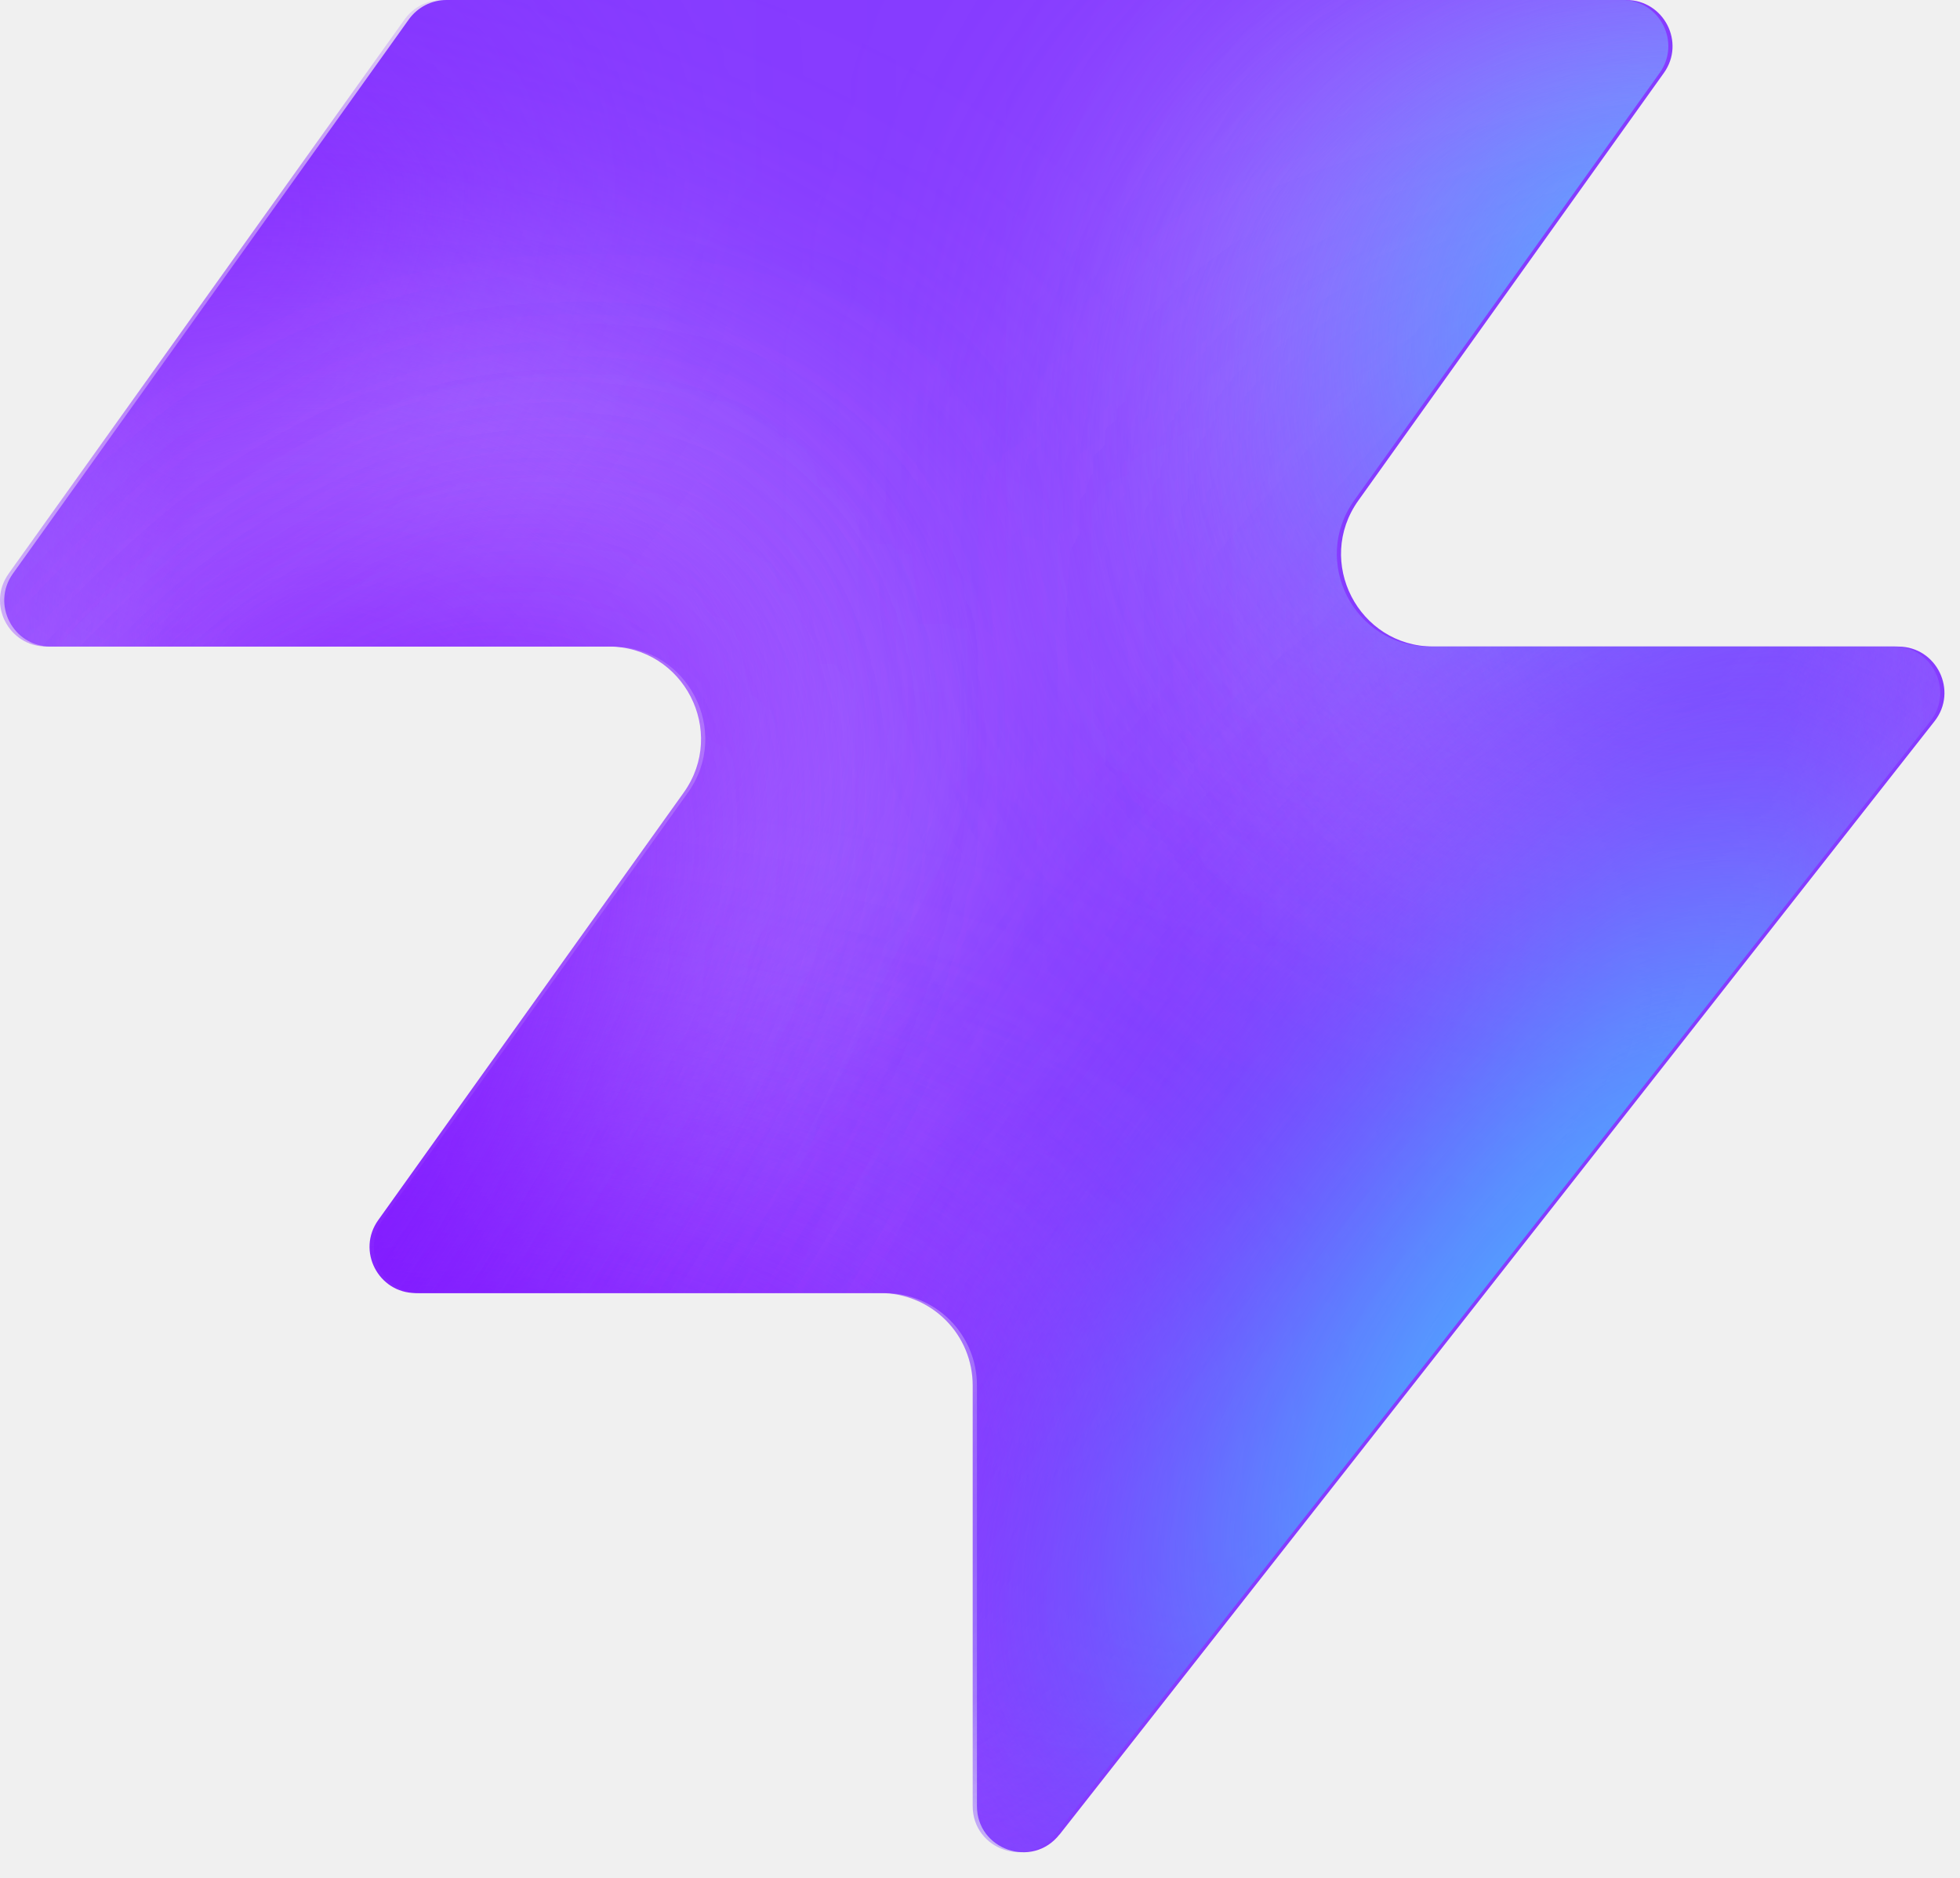
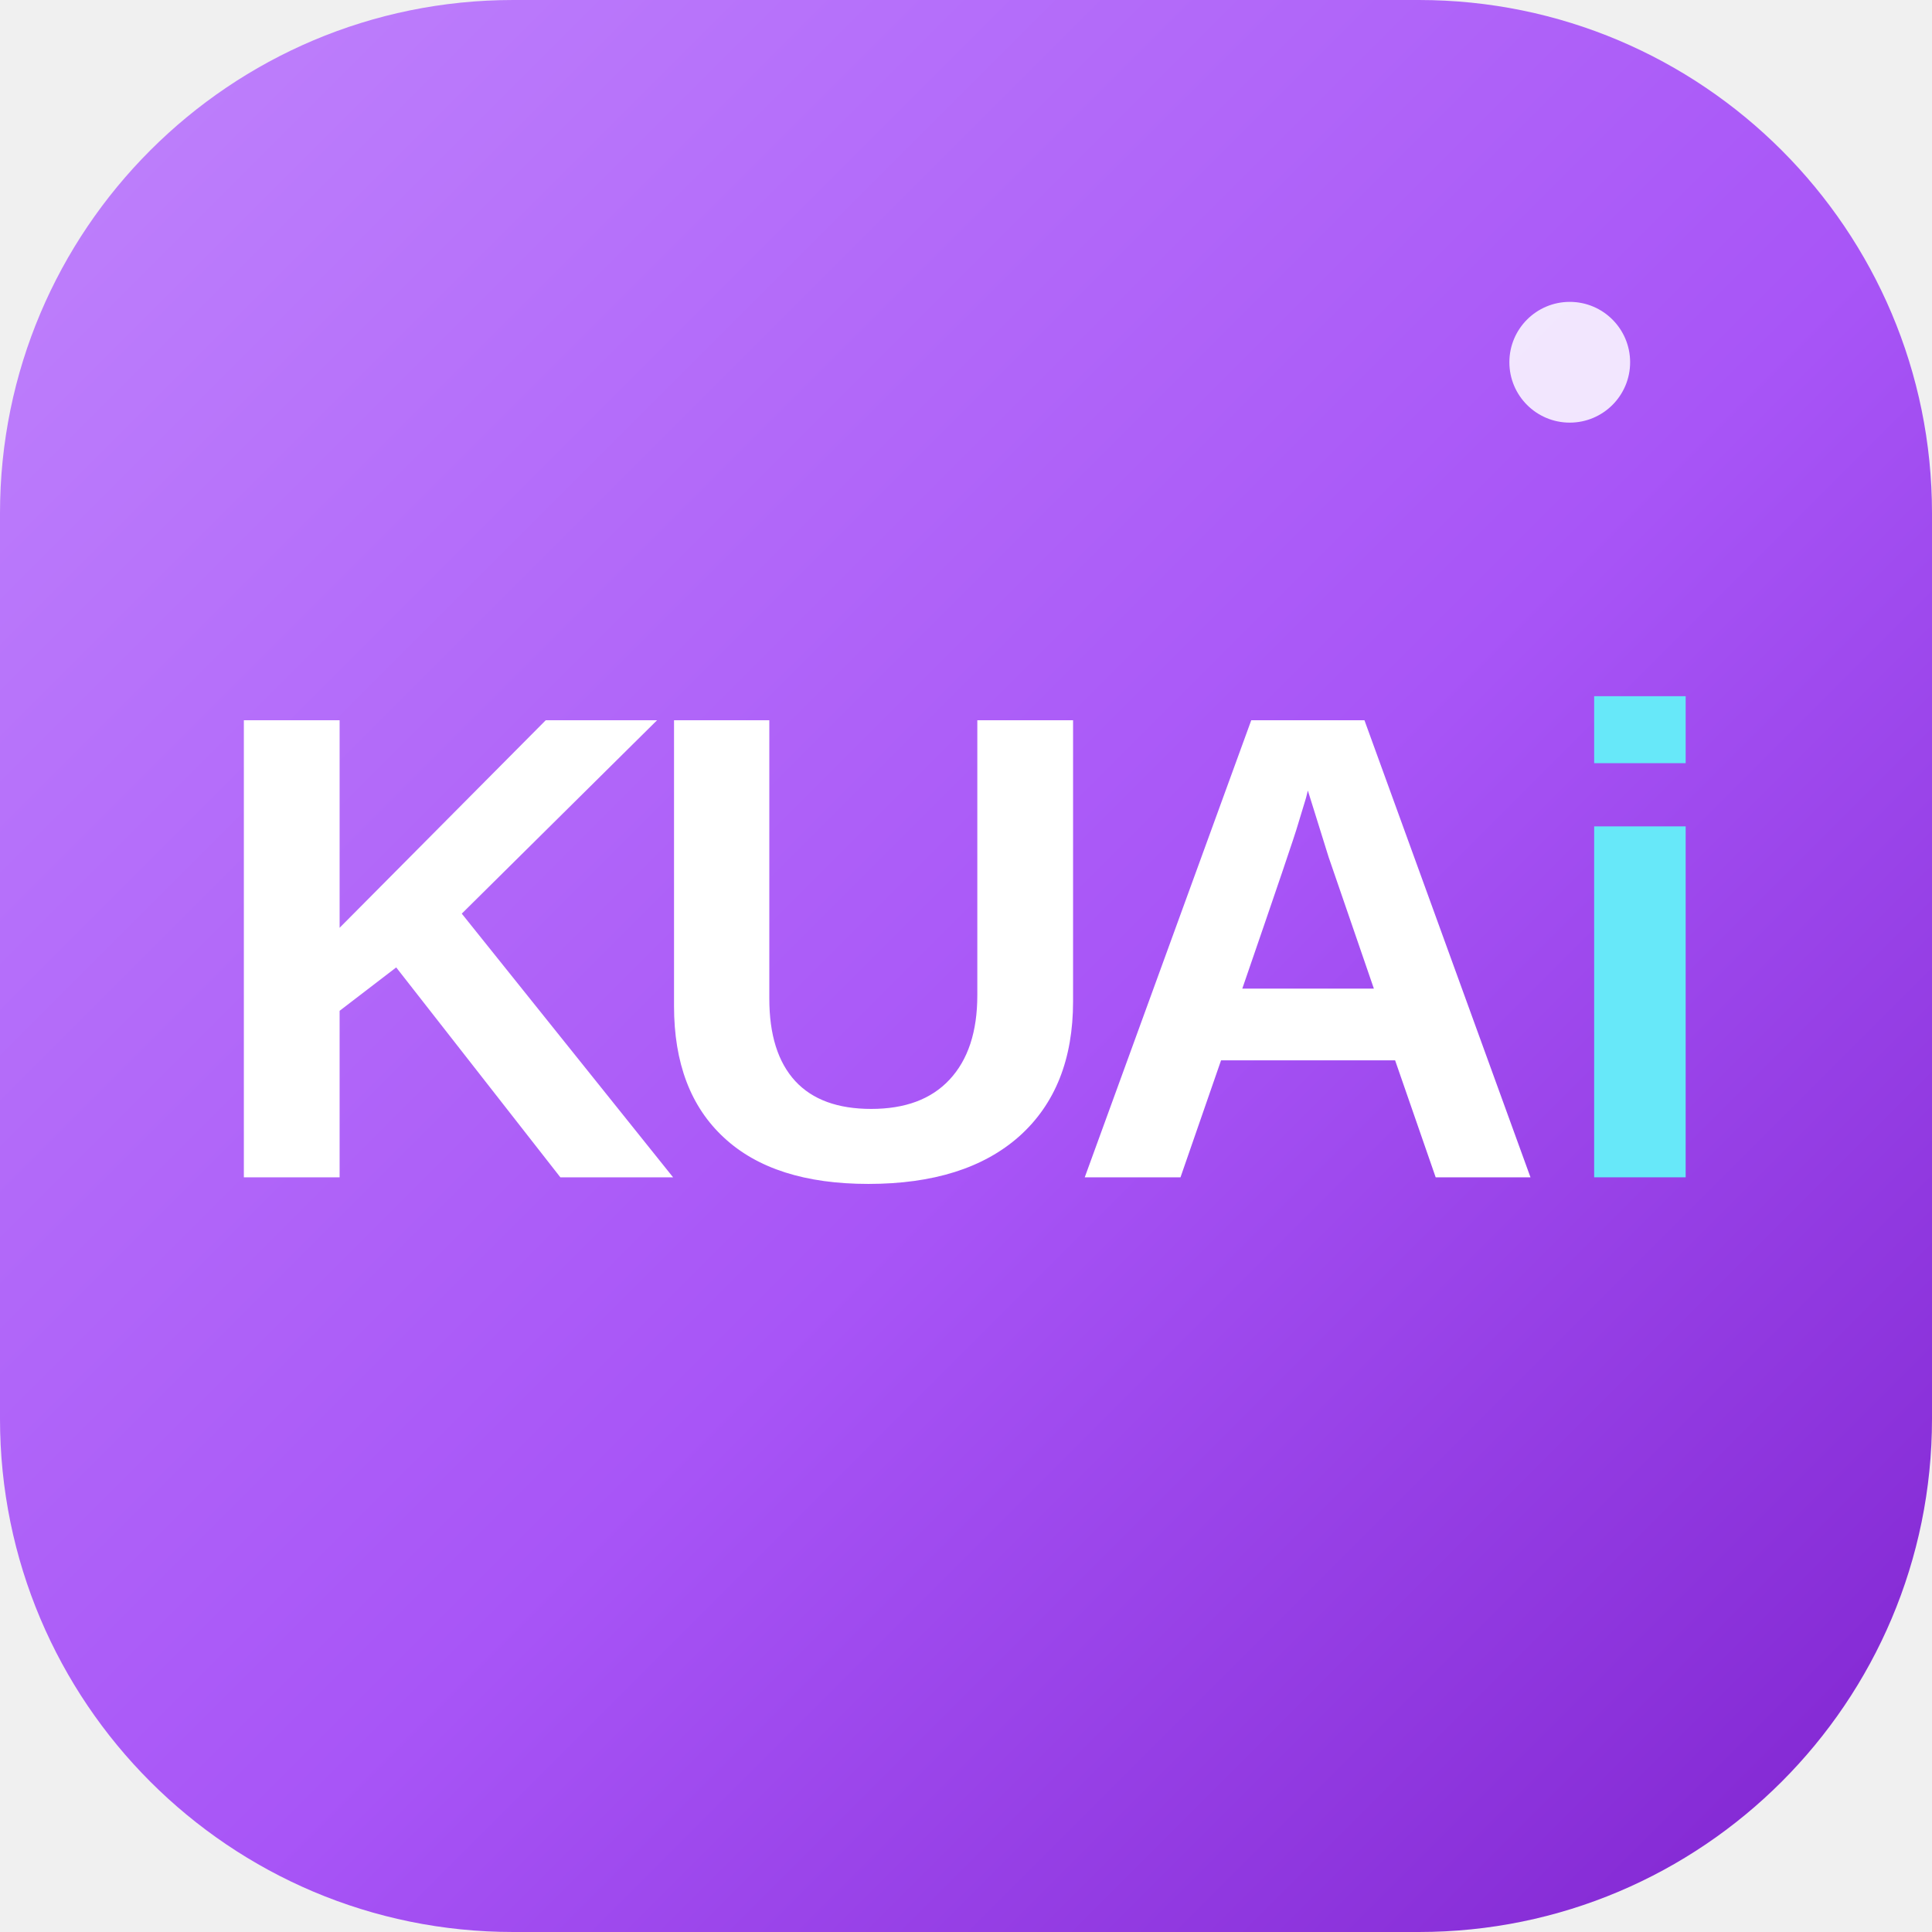
- <svg xmlns="http://www.w3.org/2000/svg" width="48" height="46" fill="none" viewBox="0 0 48 46">
-   <path fill="#863bff" d="M25.946 44.938c-.664.845-2.021.375-2.021-.698V33.937a2.26 2.26 0 0 0-2.262-2.262H10.287c-.92 0-1.456-1.04-.92-1.788l7.48-10.471c1.07-1.497 0-3.578-1.842-3.578H1.237c-.92 0-1.456-1.04-.92-1.788L10.013.474c.214-.297.556-.474.92-.474h28.894c.92 0 1.456 1.04.92 1.788l-7.48 10.471c-1.07 1.498 0 3.579 1.842 3.579h11.377c.943 0 1.473 1.088.89 1.83L25.947 44.94z" style="fill:#863bff;fill:color(display-p3 .525 .23 1);fill-opacity:1" />
-   <mask id="a" width="48" height="46" x="0" y="0" maskUnits="userSpaceOnUse" style="mask-type:alpha">
-     <path fill="#000" d="M25.842 44.938c-.664.844-2.021.375-2.021-.698V33.937a2.26 2.26 0 0 0-2.262-2.262H10.183c-.92 0-1.456-1.04-.92-1.788l7.48-10.471c1.07-1.498 0-3.579-1.842-3.579H1.133c-.92 0-1.456-1.04-.92-1.787L9.91.473c.214-.297.556-.474.92-.474h28.894c.92 0 1.456 1.04.92 1.788l-7.48 10.471c-1.07 1.498 0 3.578 1.842 3.578h11.377c.943 0 1.473 1.088.89 1.832L25.843 44.94z" style="fill:#000;fill-opacity:1" />
-   </mask>
-   <g mask="url(#a)">
-     <g filter="url(#b)">
-       <ellipse cx="5.508" cy="14.704" fill="#ede6ff" rx="5.508" ry="14.704" style="fill:#ede6ff;fill:color(display-p3 .927 .903 1);fill-opacity:1" transform="matrix(.00324 1 1 -.00324 -4.47 31.516)" />
-     </g>
-     <g filter="url(#c)">
-       <ellipse cx="10.399" cy="29.851" fill="#ede6ff" rx="10.399" ry="29.851" style="fill:#ede6ff;fill:color(display-p3 .927 .903 1);fill-opacity:1" transform="matrix(.00324 1 1 -.00324 -39.328 7.883)" />
-     </g>
-     <g filter="url(#d)">
-       <ellipse cx="5.508" cy="30.487" fill="#7e14ff" rx="5.508" ry="30.487" style="fill:#7e14ff;fill:color(display-p3 .492 .077 1);fill-opacity:1" transform="rotate(89.814 -25.913 -14.639)scale(1 -1)" />
-     </g>
-     <g filter="url(#e)">
-       <ellipse cx="5.508" cy="30.599" fill="#7e14ff" rx="5.508" ry="30.599" style="fill:#7e14ff;fill:color(display-p3 .492 .077 1);fill-opacity:1" transform="rotate(89.814 -32.644 -3.334)scale(1 -1)" />
-     </g>
-     <g filter="url(#f)">
-       <ellipse cx="5.508" cy="30.599" fill="#7e14ff" rx="5.508" ry="30.599" style="fill:#7e14ff;fill:color(display-p3 .492 .077 1);fill-opacity:1" transform="matrix(.00324 1 1 -.00324 -34.34 30.47)" />
-     </g>
-     <g filter="url(#g)">
-       <ellipse cx="14.072" cy="22.078" fill="#ede6ff" rx="14.072" ry="22.078" style="fill:#ede6ff;fill:color(display-p3 .927 .903 1);fill-opacity:1" transform="rotate(93.35 24.506 48.493)scale(-1 1)" />
-     </g>
-     <g filter="url(#h)">
-       <ellipse cx="3.47" cy="21.501" fill="#7e14ff" rx="3.47" ry="21.501" style="fill:#7e14ff;fill:color(display-p3 .492 .077 1);fill-opacity:1" transform="rotate(89.009 28.708 47.59)scale(-1 1)" />
-     </g>
-     <g filter="url(#i)">
-       <ellipse cx="3.47" cy="21.501" fill="#7e14ff" rx="3.47" ry="21.501" style="fill:#7e14ff;fill:color(display-p3 .492 .077 1);fill-opacity:1" transform="rotate(89.009 28.708 47.59)scale(-1 1)" />
-     </g>
-     <g filter="url(#j)">
-       <ellipse cx=".387" cy="8.972" fill="#7e14ff" rx="4.407" ry="29.108" style="fill:#7e14ff;fill:color(display-p3 .492 .077 1);fill-opacity:1" transform="rotate(39.51 .387 8.972)" />
-     </g>
-     <g filter="url(#k)">
-       <ellipse cx="47.523" cy="-6.092" fill="#7e14ff" rx="4.407" ry="29.108" style="fill:#7e14ff;fill:color(display-p3 .492 .077 1);fill-opacity:1" transform="rotate(37.892 47.523 -6.092)" />
-     </g>
-     <g filter="url(#l)">
-       <ellipse cx="41.412" cy="6.333" fill="#47bfff" rx="5.971" ry="9.665" style="fill:#47bfff;fill:color(display-p3 .28 .748 1);fill-opacity:1" transform="rotate(37.892 41.412 6.333)" />
-     </g>
-     <g filter="url(#m)">
-       <ellipse cx="-1.879" cy="38.332" fill="#7e14ff" rx="4.407" ry="29.108" style="fill:#7e14ff;fill:color(display-p3 .492 .077 1);fill-opacity:1" transform="rotate(37.892 -1.88 38.332)" />
-     </g>
-     <g filter="url(#n)">
-       <ellipse cx="-1.879" cy="38.332" fill="#7e14ff" rx="4.407" ry="29.108" style="fill:#7e14ff;fill:color(display-p3 .492 .077 1);fill-opacity:1" transform="rotate(37.892 -1.88 38.332)" />
-     </g>
-     <g filter="url(#o)">
-       <ellipse cx="35.651" cy="29.907" fill="#7e14ff" rx="4.407" ry="29.108" style="fill:#7e14ff;fill:color(display-p3 .492 .077 1);fill-opacity:1" transform="rotate(37.892 35.651 29.907)" />
-     </g>
-     <g filter="url(#p)">
-       <ellipse cx="38.418" cy="32.4" fill="#47bfff" rx="5.971" ry="15.297" style="fill:#47bfff;fill:color(display-p3 .28 .748 1);fill-opacity:1" transform="rotate(37.892 38.418 32.4)" />
-     </g>
-   </g>
+ <svg xmlns="http://www.w3.org/2000/svg" viewBox="0 0 64 64">
  <defs>
-     <filter id="b" width="60.045" height="41.654" x="-19.77" y="16.149" color-interpolation-filters="sRGB" filterUnits="userSpaceOnUse">
-       <feFlood flood-opacity="0" result="BackgroundImageFix" />
-       <feBlend in="SourceGraphic" in2="BackgroundImageFix" result="shape" />
-       <feGaussianBlur result="effect1_foregroundBlur_2002_17158" stdDeviation="7.659" />
-     </filter>
-     <filter id="c" width="90.34" height="51.437" x="-54.613" y="-7.533" color-interpolation-filters="sRGB" filterUnits="userSpaceOnUse">
-       <feFlood flood-opacity="0" result="BackgroundImageFix" />
-       <feBlend in="SourceGraphic" in2="BackgroundImageFix" result="shape" />
-       <feGaussianBlur result="effect1_foregroundBlur_2002_17158" stdDeviation="7.659" />
-     </filter>
-     <filter id="d" width="79.355" height="29.4" x="-49.64" y="2.03" color-interpolation-filters="sRGB" filterUnits="userSpaceOnUse">
-       <feFlood flood-opacity="0" result="BackgroundImageFix" />
-       <feBlend in="SourceGraphic" in2="BackgroundImageFix" result="shape" />
-       <feGaussianBlur result="effect1_foregroundBlur_2002_17158" stdDeviation="4.596" />
-     </filter>
-     <filter id="e" width="79.579" height="29.4" x="-45.045" y="20.029" color-interpolation-filters="sRGB" filterUnits="userSpaceOnUse">
-       <feFlood flood-opacity="0" result="BackgroundImageFix" />
-       <feBlend in="SourceGraphic" in2="BackgroundImageFix" result="shape" />
-       <feGaussianBlur result="effect1_foregroundBlur_2002_17158" stdDeviation="4.596" />
-     </filter>
-     <filter id="f" width="79.579" height="29.4" x="-43.513" y="21.178" color-interpolation-filters="sRGB" filterUnits="userSpaceOnUse">
-       <feFlood flood-opacity="0" result="BackgroundImageFix" />
-       <feBlend in="SourceGraphic" in2="BackgroundImageFix" result="shape" />
-       <feGaussianBlur result="effect1_foregroundBlur_2002_17158" stdDeviation="4.596" />
-     </filter>
-     <filter id="g" width="74.749" height="58.852" x="15.756" y="-17.901" color-interpolation-filters="sRGB" filterUnits="userSpaceOnUse">
-       <feFlood flood-opacity="0" result="BackgroundImageFix" />
-       <feBlend in="SourceGraphic" in2="BackgroundImageFix" result="shape" />
-       <feGaussianBlur result="effect1_foregroundBlur_2002_17158" stdDeviation="7.659" />
-     </filter>
-     <filter id="h" width="61.377" height="25.362" x="23.548" y="2.284" color-interpolation-filters="sRGB" filterUnits="userSpaceOnUse">
-       <feFlood flood-opacity="0" result="BackgroundImageFix" />
-       <feBlend in="SourceGraphic" in2="BackgroundImageFix" result="shape" />
-       <feGaussianBlur result="effect1_foregroundBlur_2002_17158" stdDeviation="4.596" />
-     </filter>
-     <filter id="i" width="61.377" height="25.362" x="23.548" y="2.284" color-interpolation-filters="sRGB" filterUnits="userSpaceOnUse">
-       <feFlood flood-opacity="0" result="BackgroundImageFix" />
-       <feBlend in="SourceGraphic" in2="BackgroundImageFix" result="shape" />
-       <feGaussianBlur result="effect1_foregroundBlur_2002_17158" stdDeviation="4.596" />
-     </filter>
-     <filter id="j" width="56.045" height="63.649" x="-27.636" y="-22.853" color-interpolation-filters="sRGB" filterUnits="userSpaceOnUse">
-       <feFlood flood-opacity="0" result="BackgroundImageFix" />
-       <feBlend in="SourceGraphic" in2="BackgroundImageFix" result="shape" />
-       <feGaussianBlur result="effect1_foregroundBlur_2002_17158" stdDeviation="4.596" />
-     </filter>
-     <filter id="k" width="54.814" height="64.646" x="20.116" y="-38.415" color-interpolation-filters="sRGB" filterUnits="userSpaceOnUse">
-       <feFlood flood-opacity="0" result="BackgroundImageFix" />
-       <feBlend in="SourceGraphic" in2="BackgroundImageFix" result="shape" />
-       <feGaussianBlur result="effect1_foregroundBlur_2002_17158" stdDeviation="4.596" />
-     </filter>
-     <filter id="l" width="33.541" height="35.313" x="24.641" y="-11.323" color-interpolation-filters="sRGB" filterUnits="userSpaceOnUse">
-       <feFlood flood-opacity="0" result="BackgroundImageFix" />
-       <feBlend in="SourceGraphic" in2="BackgroundImageFix" result="shape" />
-       <feGaussianBlur result="effect1_foregroundBlur_2002_17158" stdDeviation="4.596" />
-     </filter>
-     <filter id="m" width="54.814" height="64.646" x="-29.286" y="6.009" color-interpolation-filters="sRGB" filterUnits="userSpaceOnUse">
-       <feFlood flood-opacity="0" result="BackgroundImageFix" />
-       <feBlend in="SourceGraphic" in2="BackgroundImageFix" result="shape" />
-       <feGaussianBlur result="effect1_foregroundBlur_2002_17158" stdDeviation="4.596" />
-     </filter>
-     <filter id="n" width="54.814" height="64.646" x="-29.286" y="6.009" color-interpolation-filters="sRGB" filterUnits="userSpaceOnUse">
-       <feFlood flood-opacity="0" result="BackgroundImageFix" />
-       <feBlend in="SourceGraphic" in2="BackgroundImageFix" result="shape" />
-       <feGaussianBlur result="effect1_foregroundBlur_2002_17158" stdDeviation="4.596" />
-     </filter>
-     <filter id="o" width="54.814" height="64.646" x="8.244" y="-2.416" color-interpolation-filters="sRGB" filterUnits="userSpaceOnUse">
-       <feFlood flood-opacity="0" result="BackgroundImageFix" />
-       <feBlend in="SourceGraphic" in2="BackgroundImageFix" result="shape" />
-       <feGaussianBlur result="effect1_foregroundBlur_2002_17158" stdDeviation="4.596" />
-     </filter>
-     <filter id="p" width="39.409" height="43.623" x="18.713" y="10.588" color-interpolation-filters="sRGB" filterUnits="userSpaceOnUse">
-       <feFlood flood-opacity="0" result="BackgroundImageFix" />
-       <feBlend in="SourceGraphic" in2="BackgroundImageFix" result="shape" />
-       <feGaussianBlur result="effect1_foregroundBlur_2002_17158" stdDeviation="4.596" />
-     </filter>
+     <linearGradient id="purple" x1="0" y1="0" x2="1" y2="1">
+       <stop offset="0%" stop-color="#C084FC" />
+       <stop offset="55%" stop-color="#A855F7" />
+       <stop offset="100%" stop-color="#7E22CE" />
+     </linearGradient>
  </defs>
+   <rect width="64" height="64" rx="17" fill="url(#purple)" />
+   <text x="32" y="39" text-anchor="middle" font-family="Arial, Helvetica, sans-serif" font-size="22" font-weight="800" letter-spacing="-1.5" fill="#FFFFFF">KUA<tspan fill="#67E8F9">i</tspan>
+   </text>
+   <circle cx="52" cy="12" r="2" fill="#FFFFFF" opacity=".85" />
</svg>
